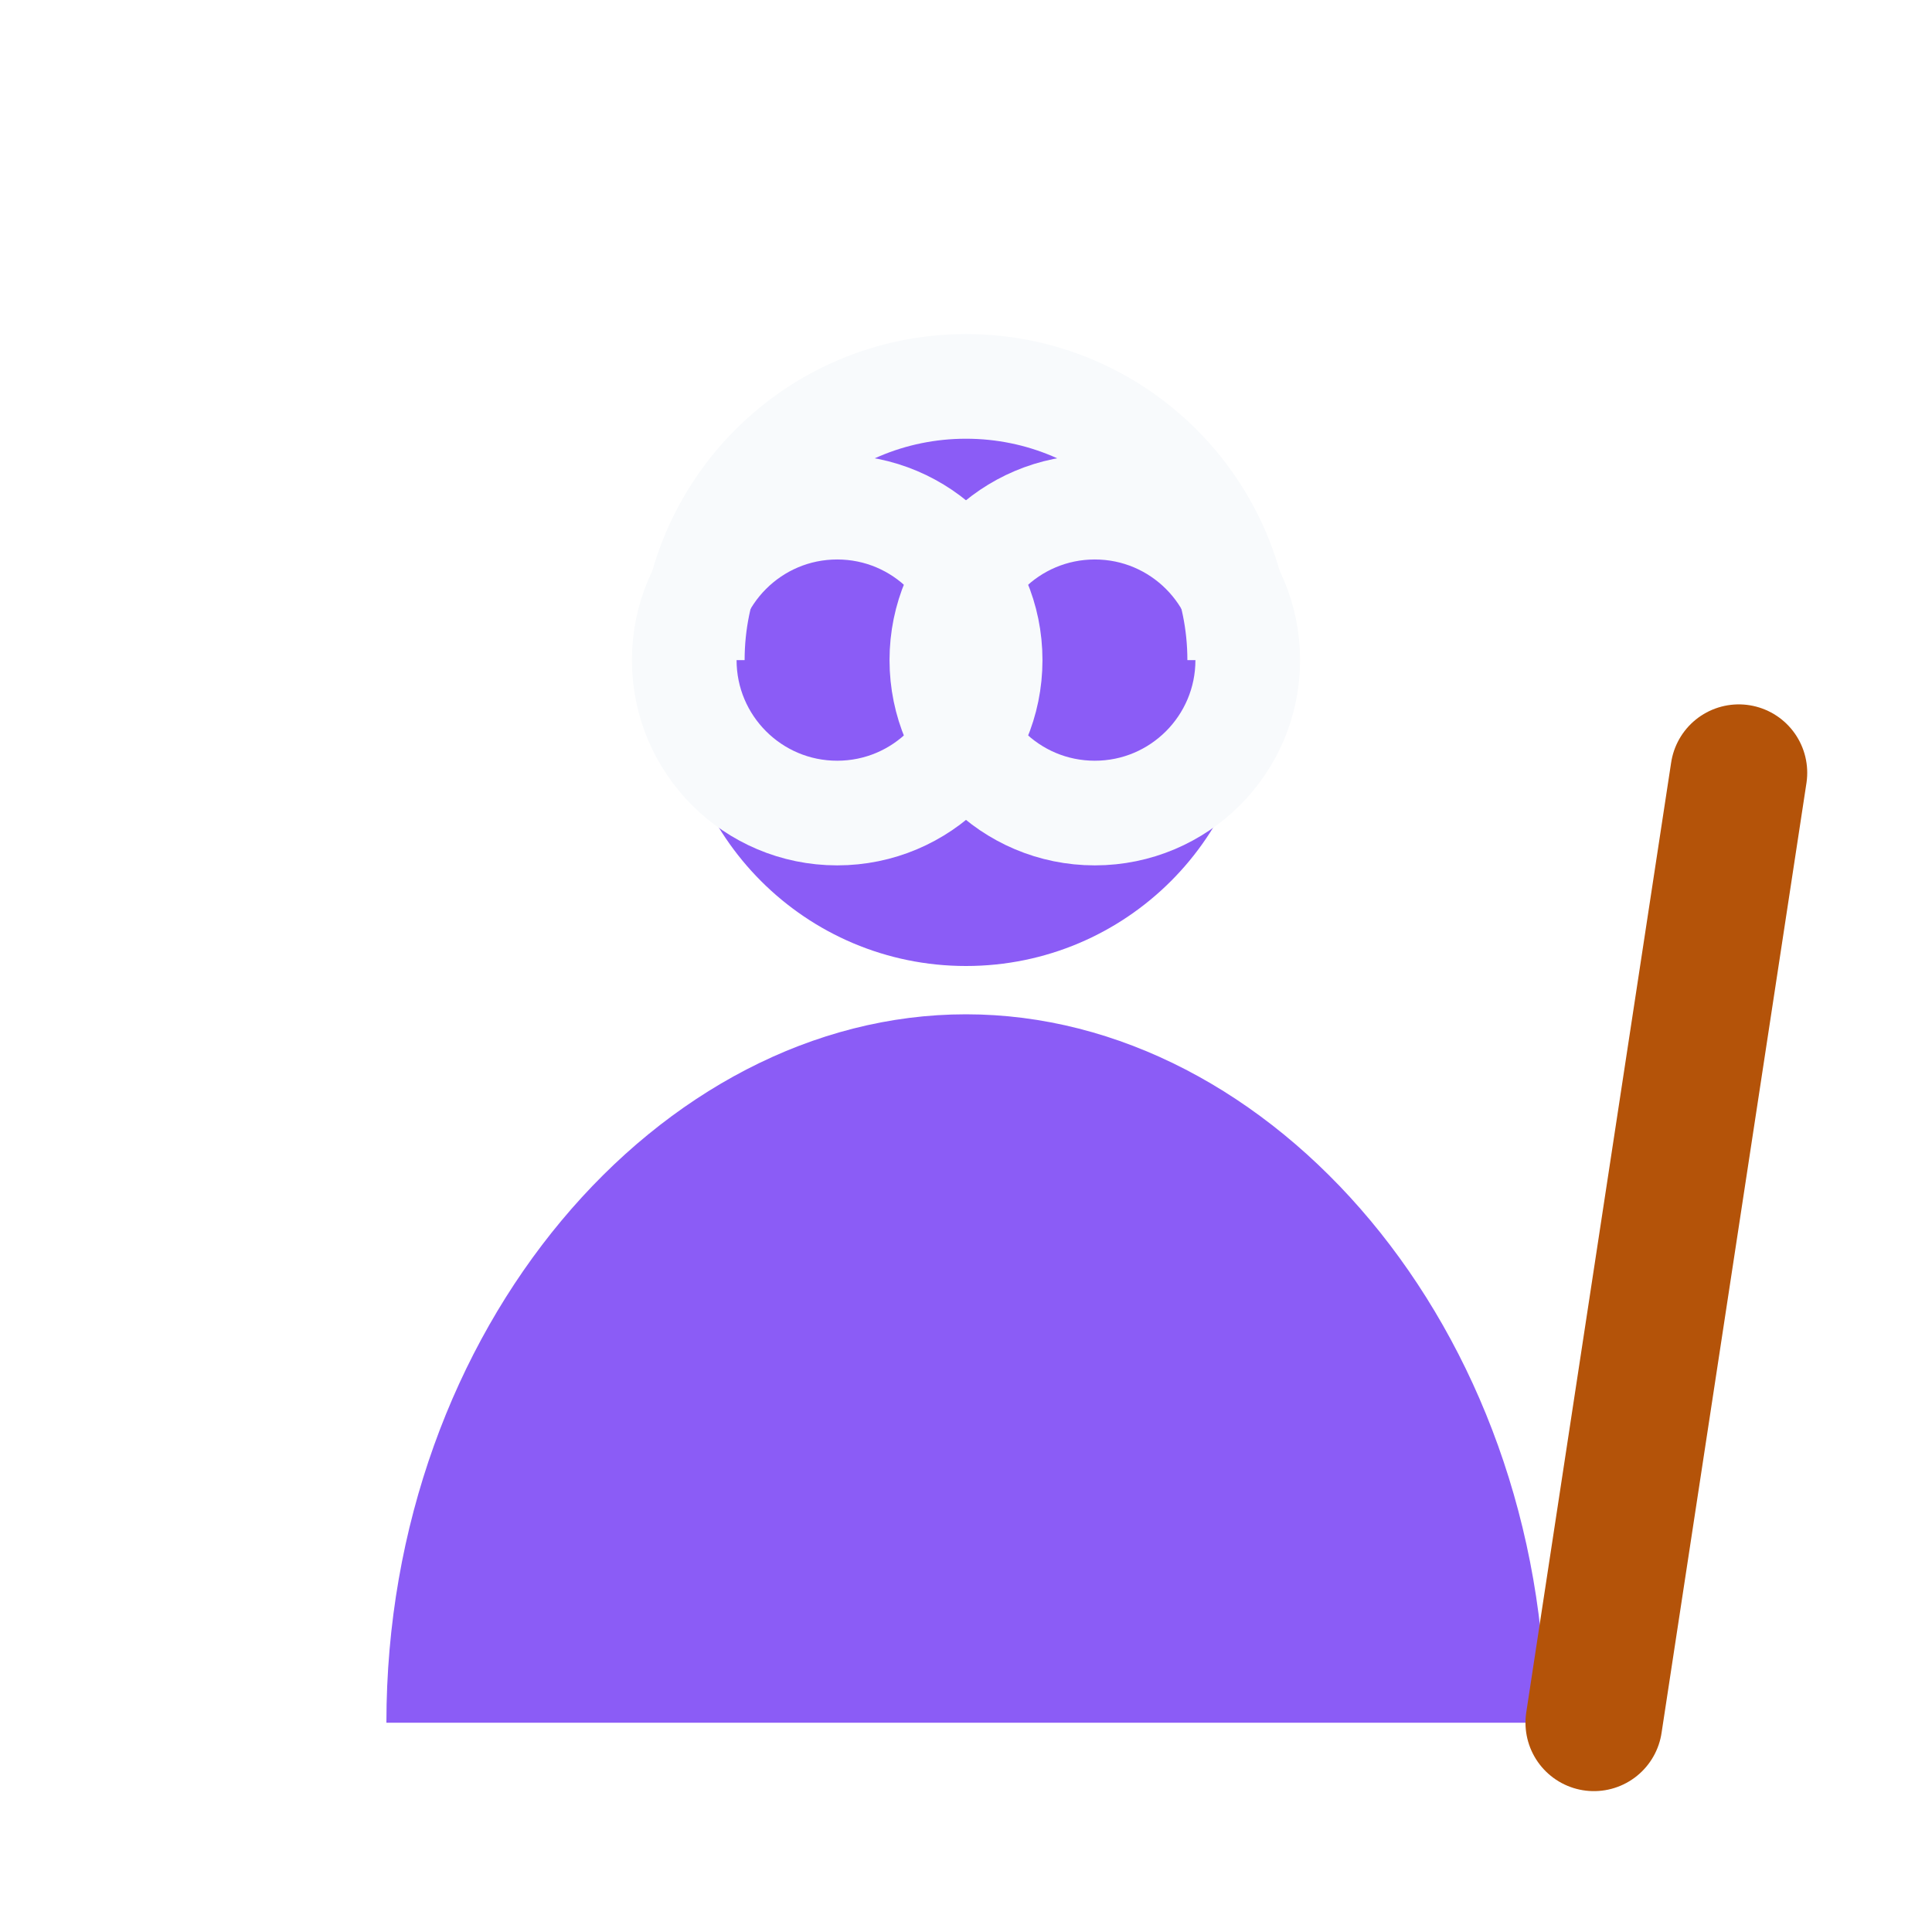
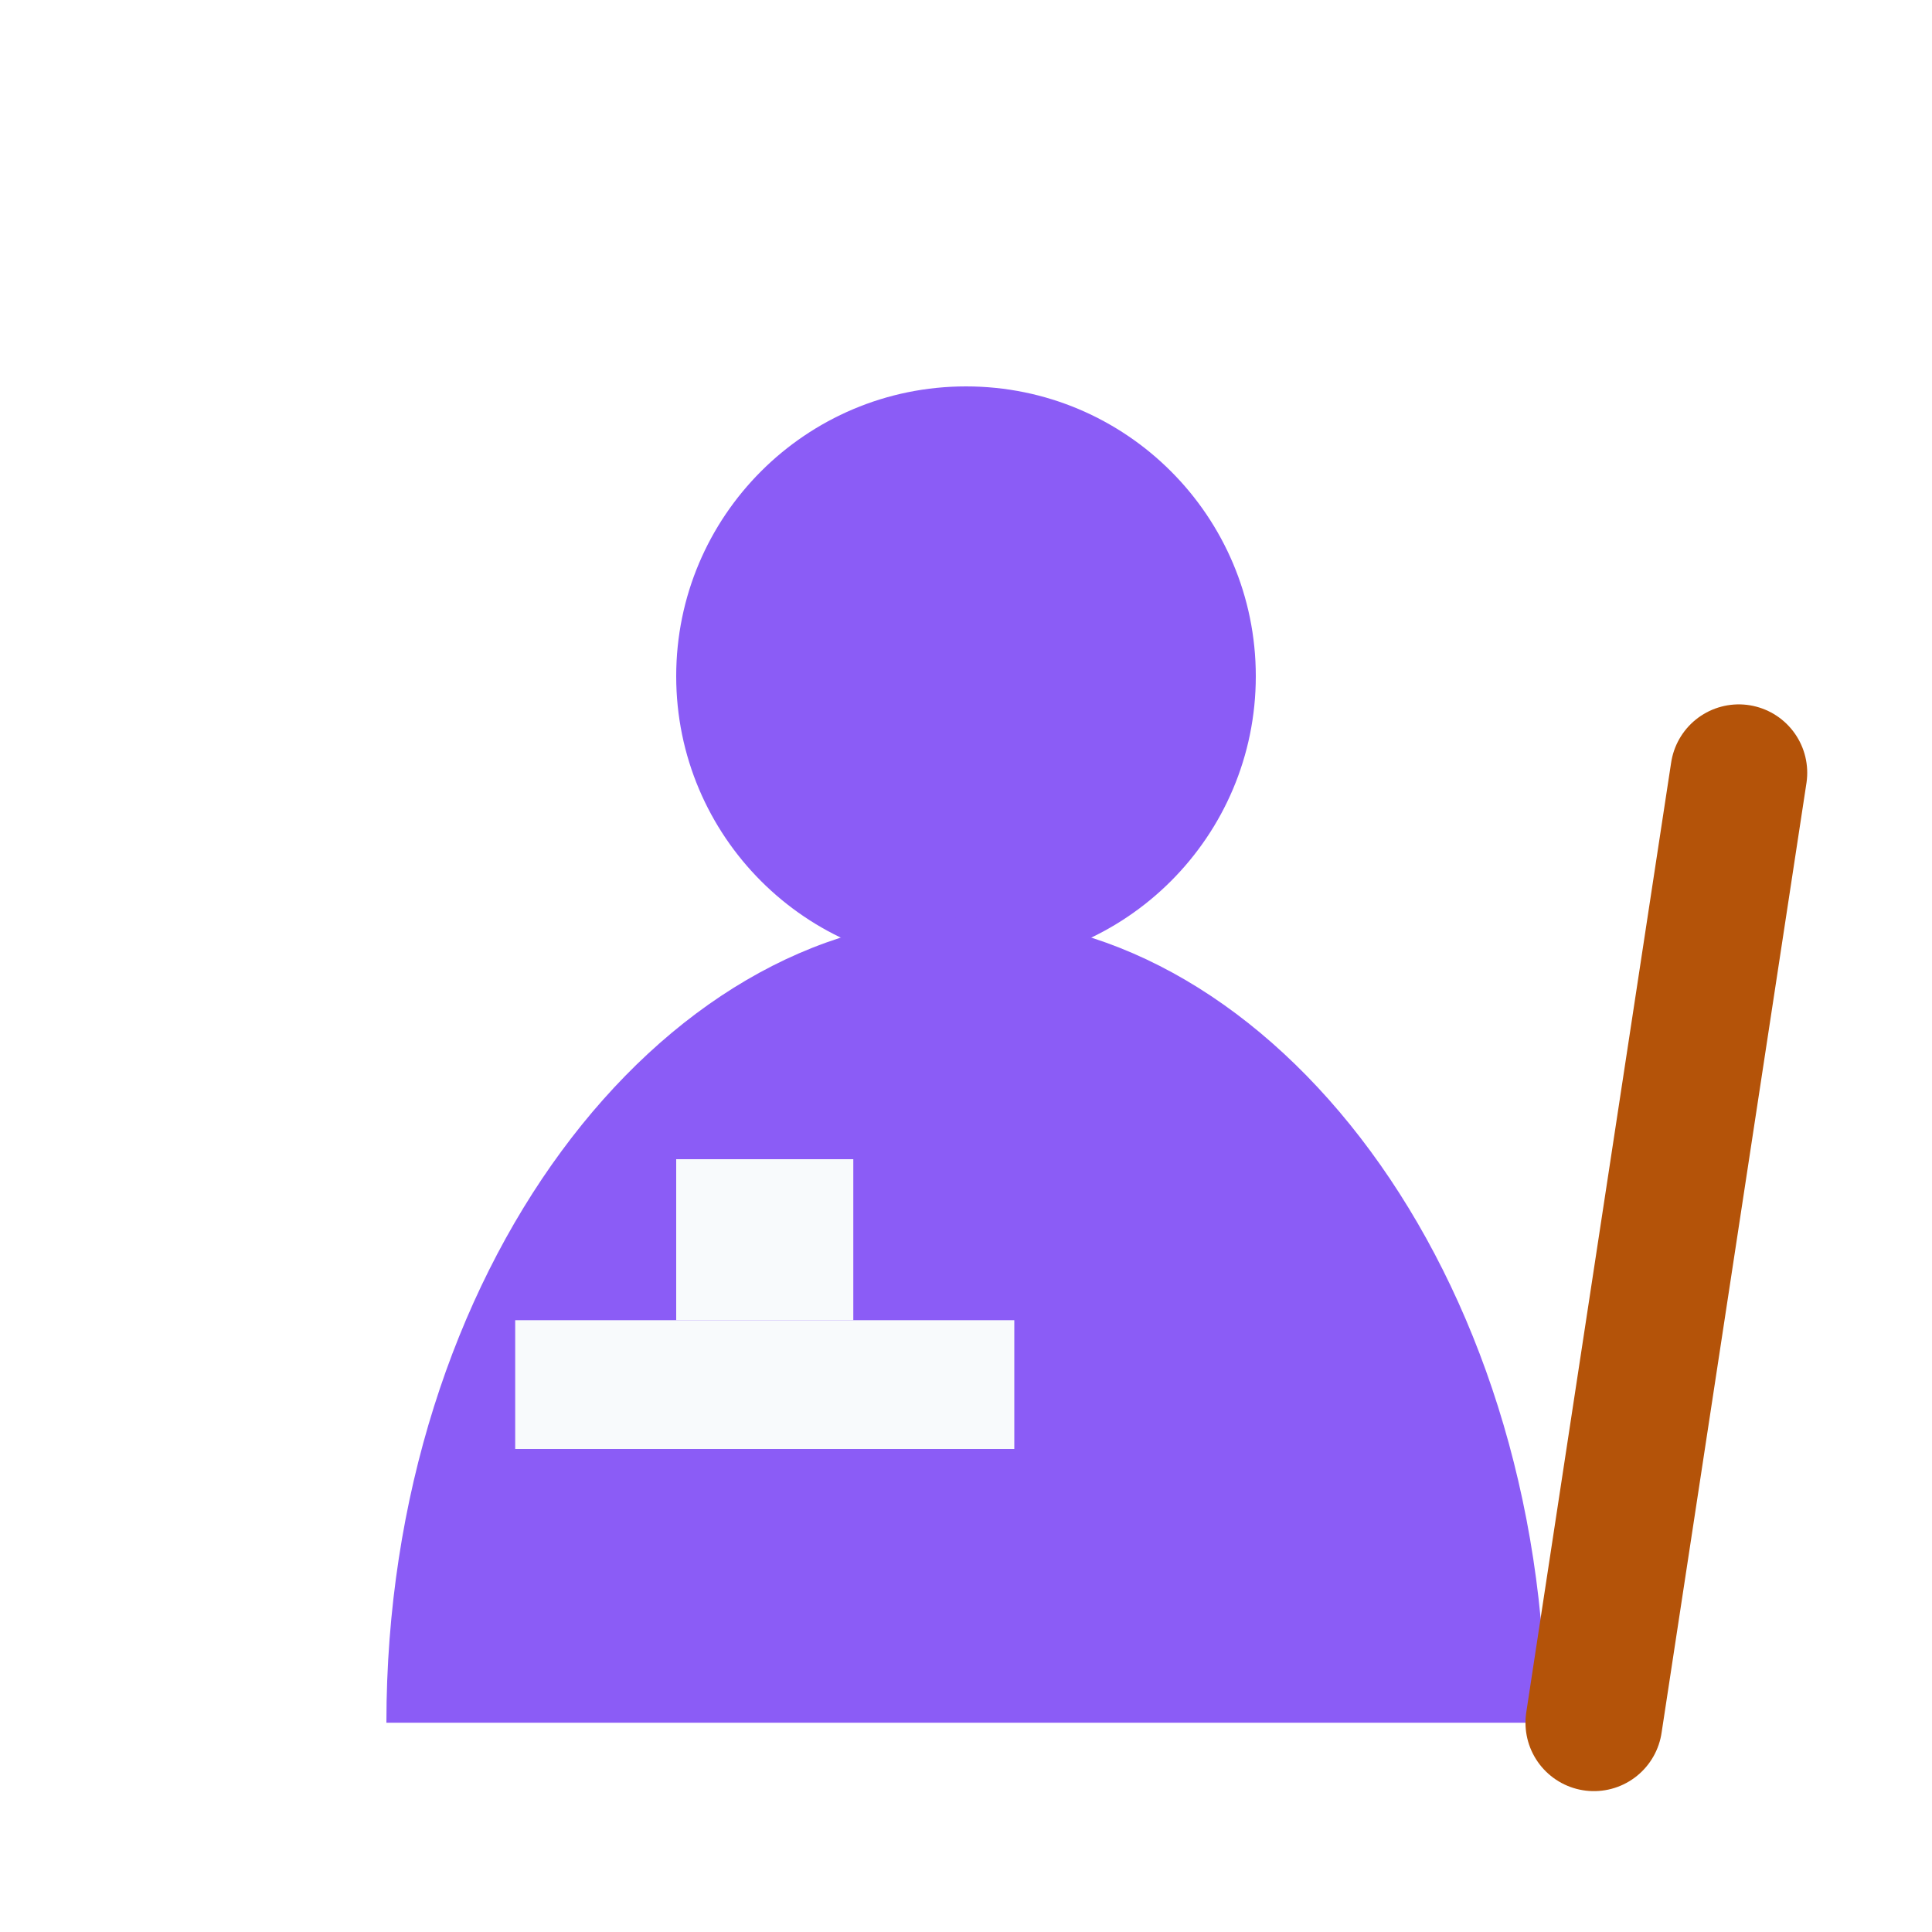
<svg xmlns="http://www.w3.org/2000/svg" viewBox="0 0 24 24" width="24" height="24">
  <circle cx="12" cy="8.4" r="3.6" fill="#8b5cf6" />
-   <path d="M4.8 21.4c0-4.9 3.4-8.8 7.2-8.8s7.2 3.9 7.2 8.8z" fill="#8b5cf6" />
+   <path d="M4.8 21.4c0-5.6 3.4-10 7.2-10s7.2 4.4 7.2 10z" fill="#8b5cf6" />
  <path d="M19.8 21.4 21.6 9.6" stroke="#b45309" stroke-width="1.7" stroke-linecap="round" />
-   <path d="M8.6 8.2a3.4 3.4 0 0 1 6.8 0" fill="none" stroke="#f8fafc" stroke-width="1.3" />
-   <circle cx="10.4" cy="8.2" r="1.9" fill="none" stroke="#f8fafc" stroke-width="1.3" />
-   <circle cx="13.6" cy="8.2" r="1.9" fill="none" stroke="#f8fafc" stroke-width="1.3" />
+   <path d="M6.4 16.4h6.2v1.6H6.4z" fill="#f8fafc" />
+   <path d="M8.4 14.4h2.2v2H8.4z" fill="#f8fafc" />
</svg>
